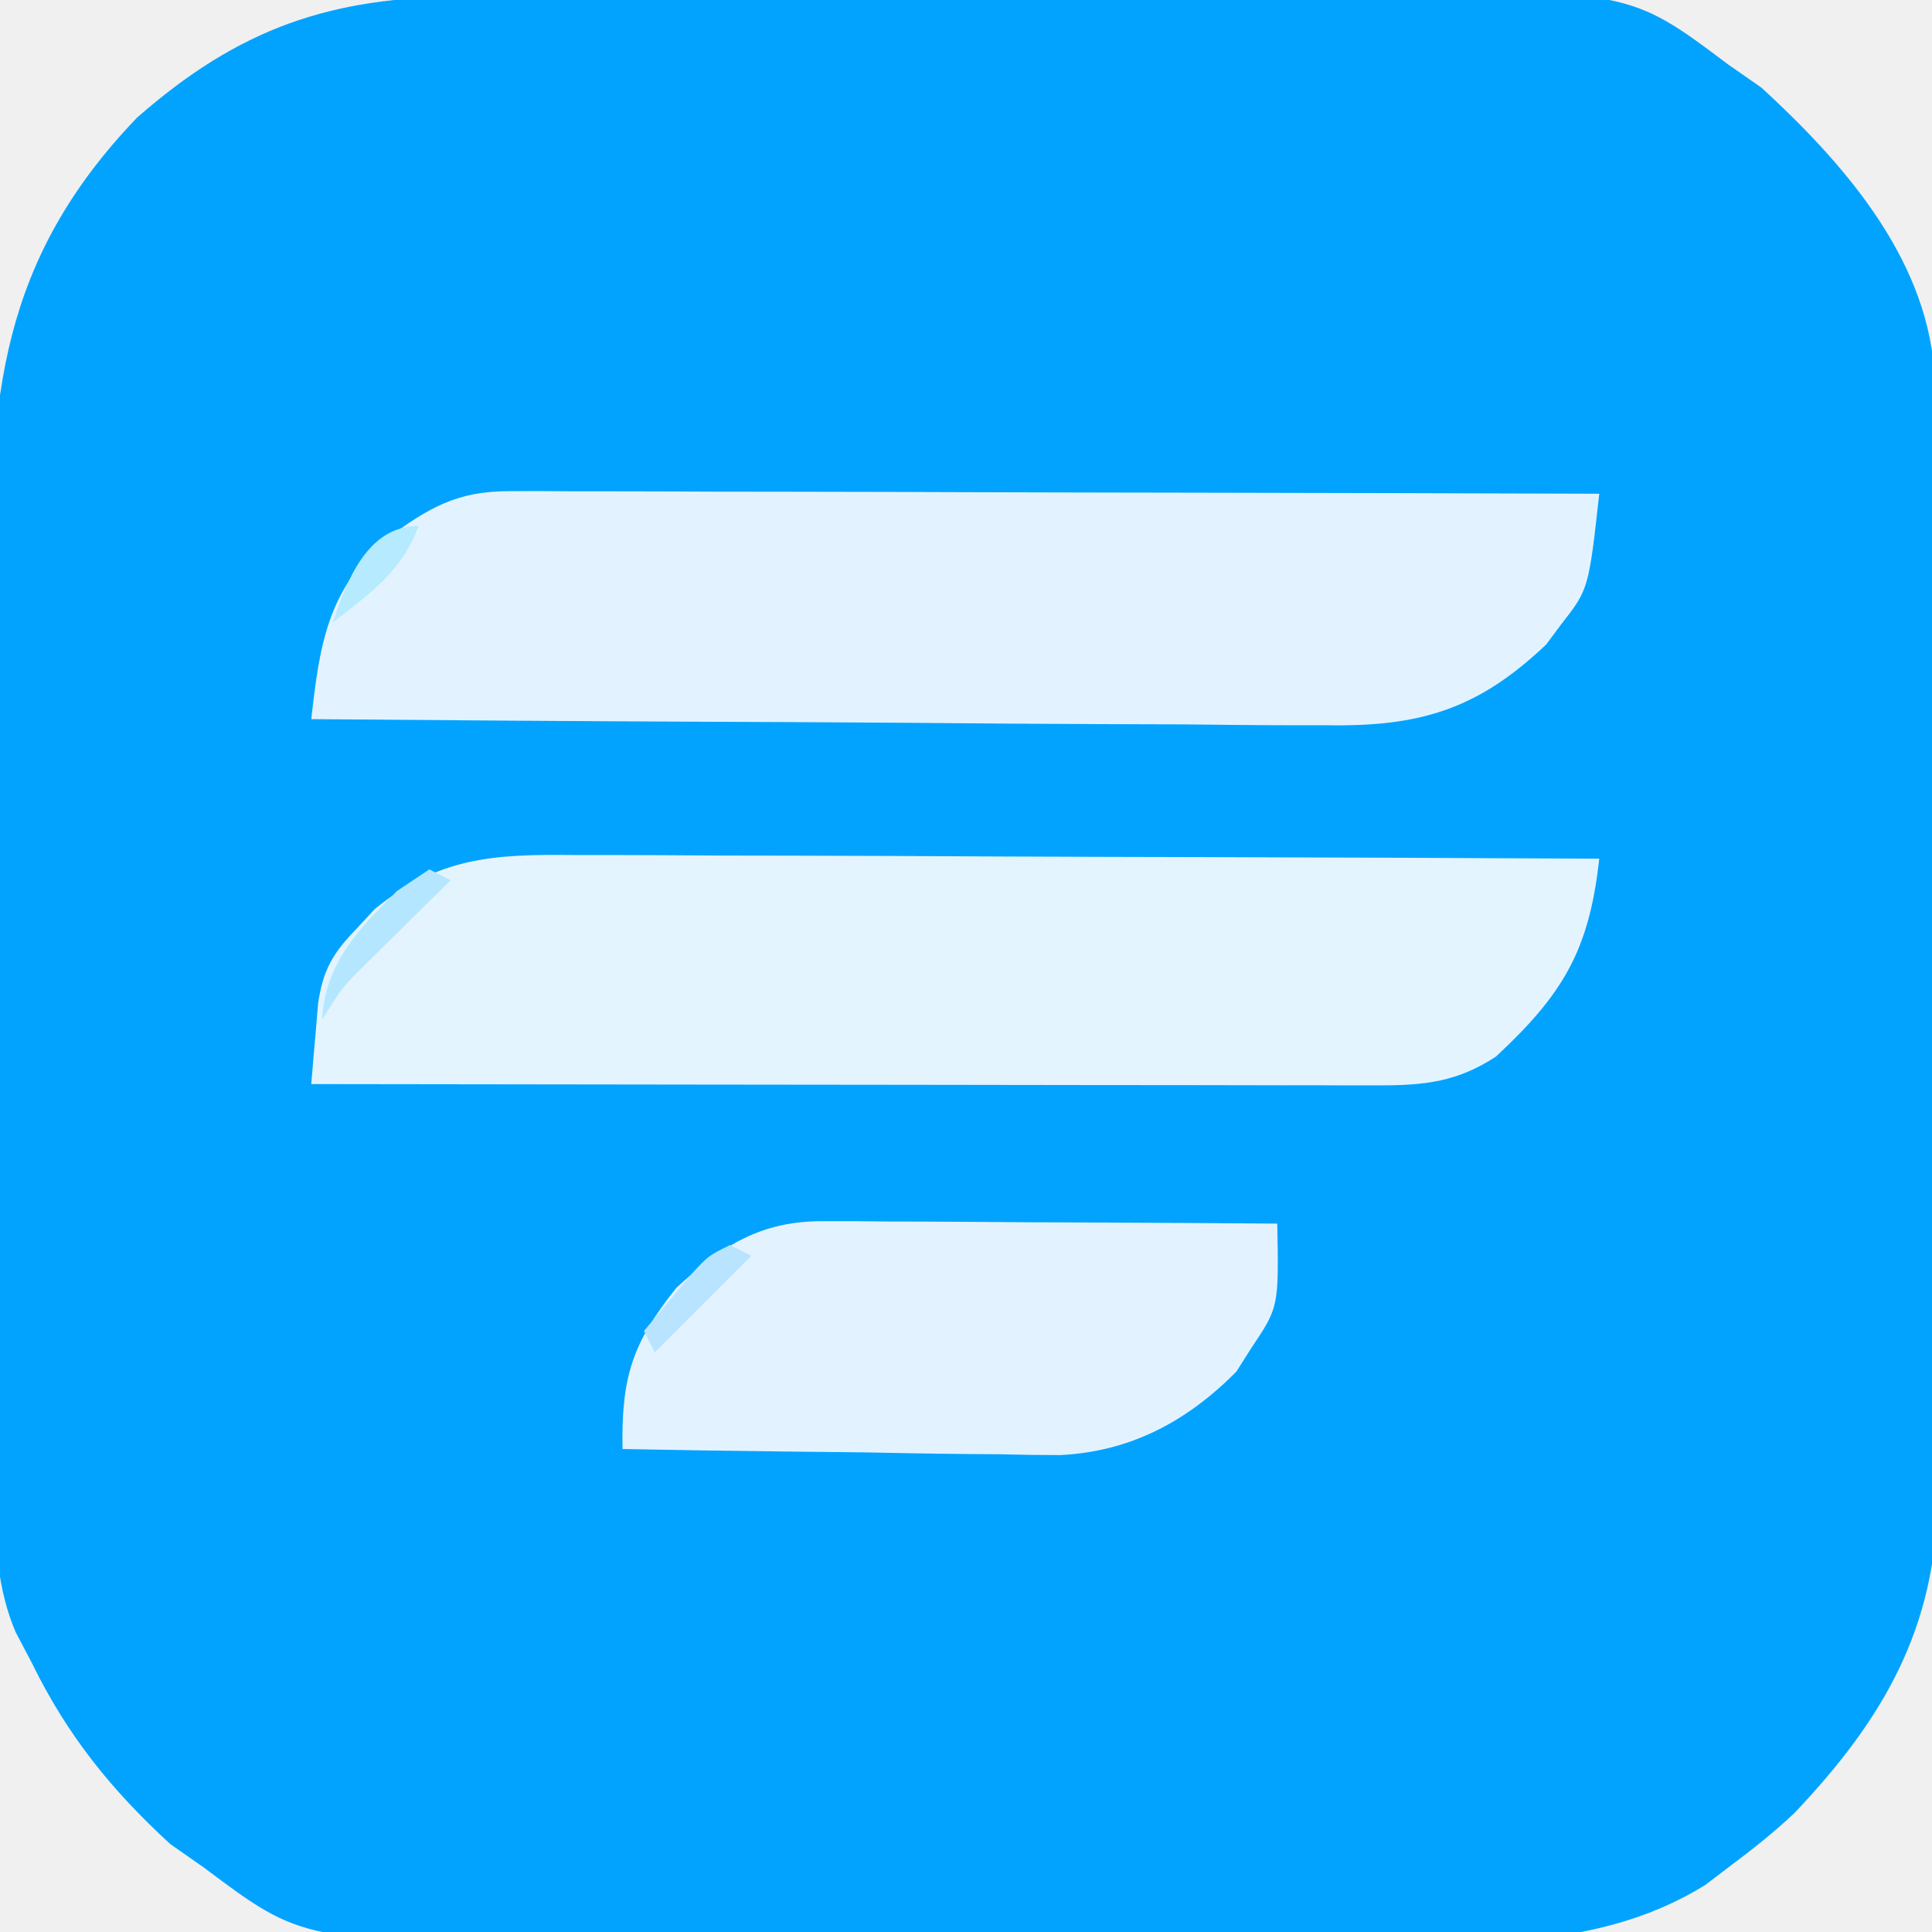
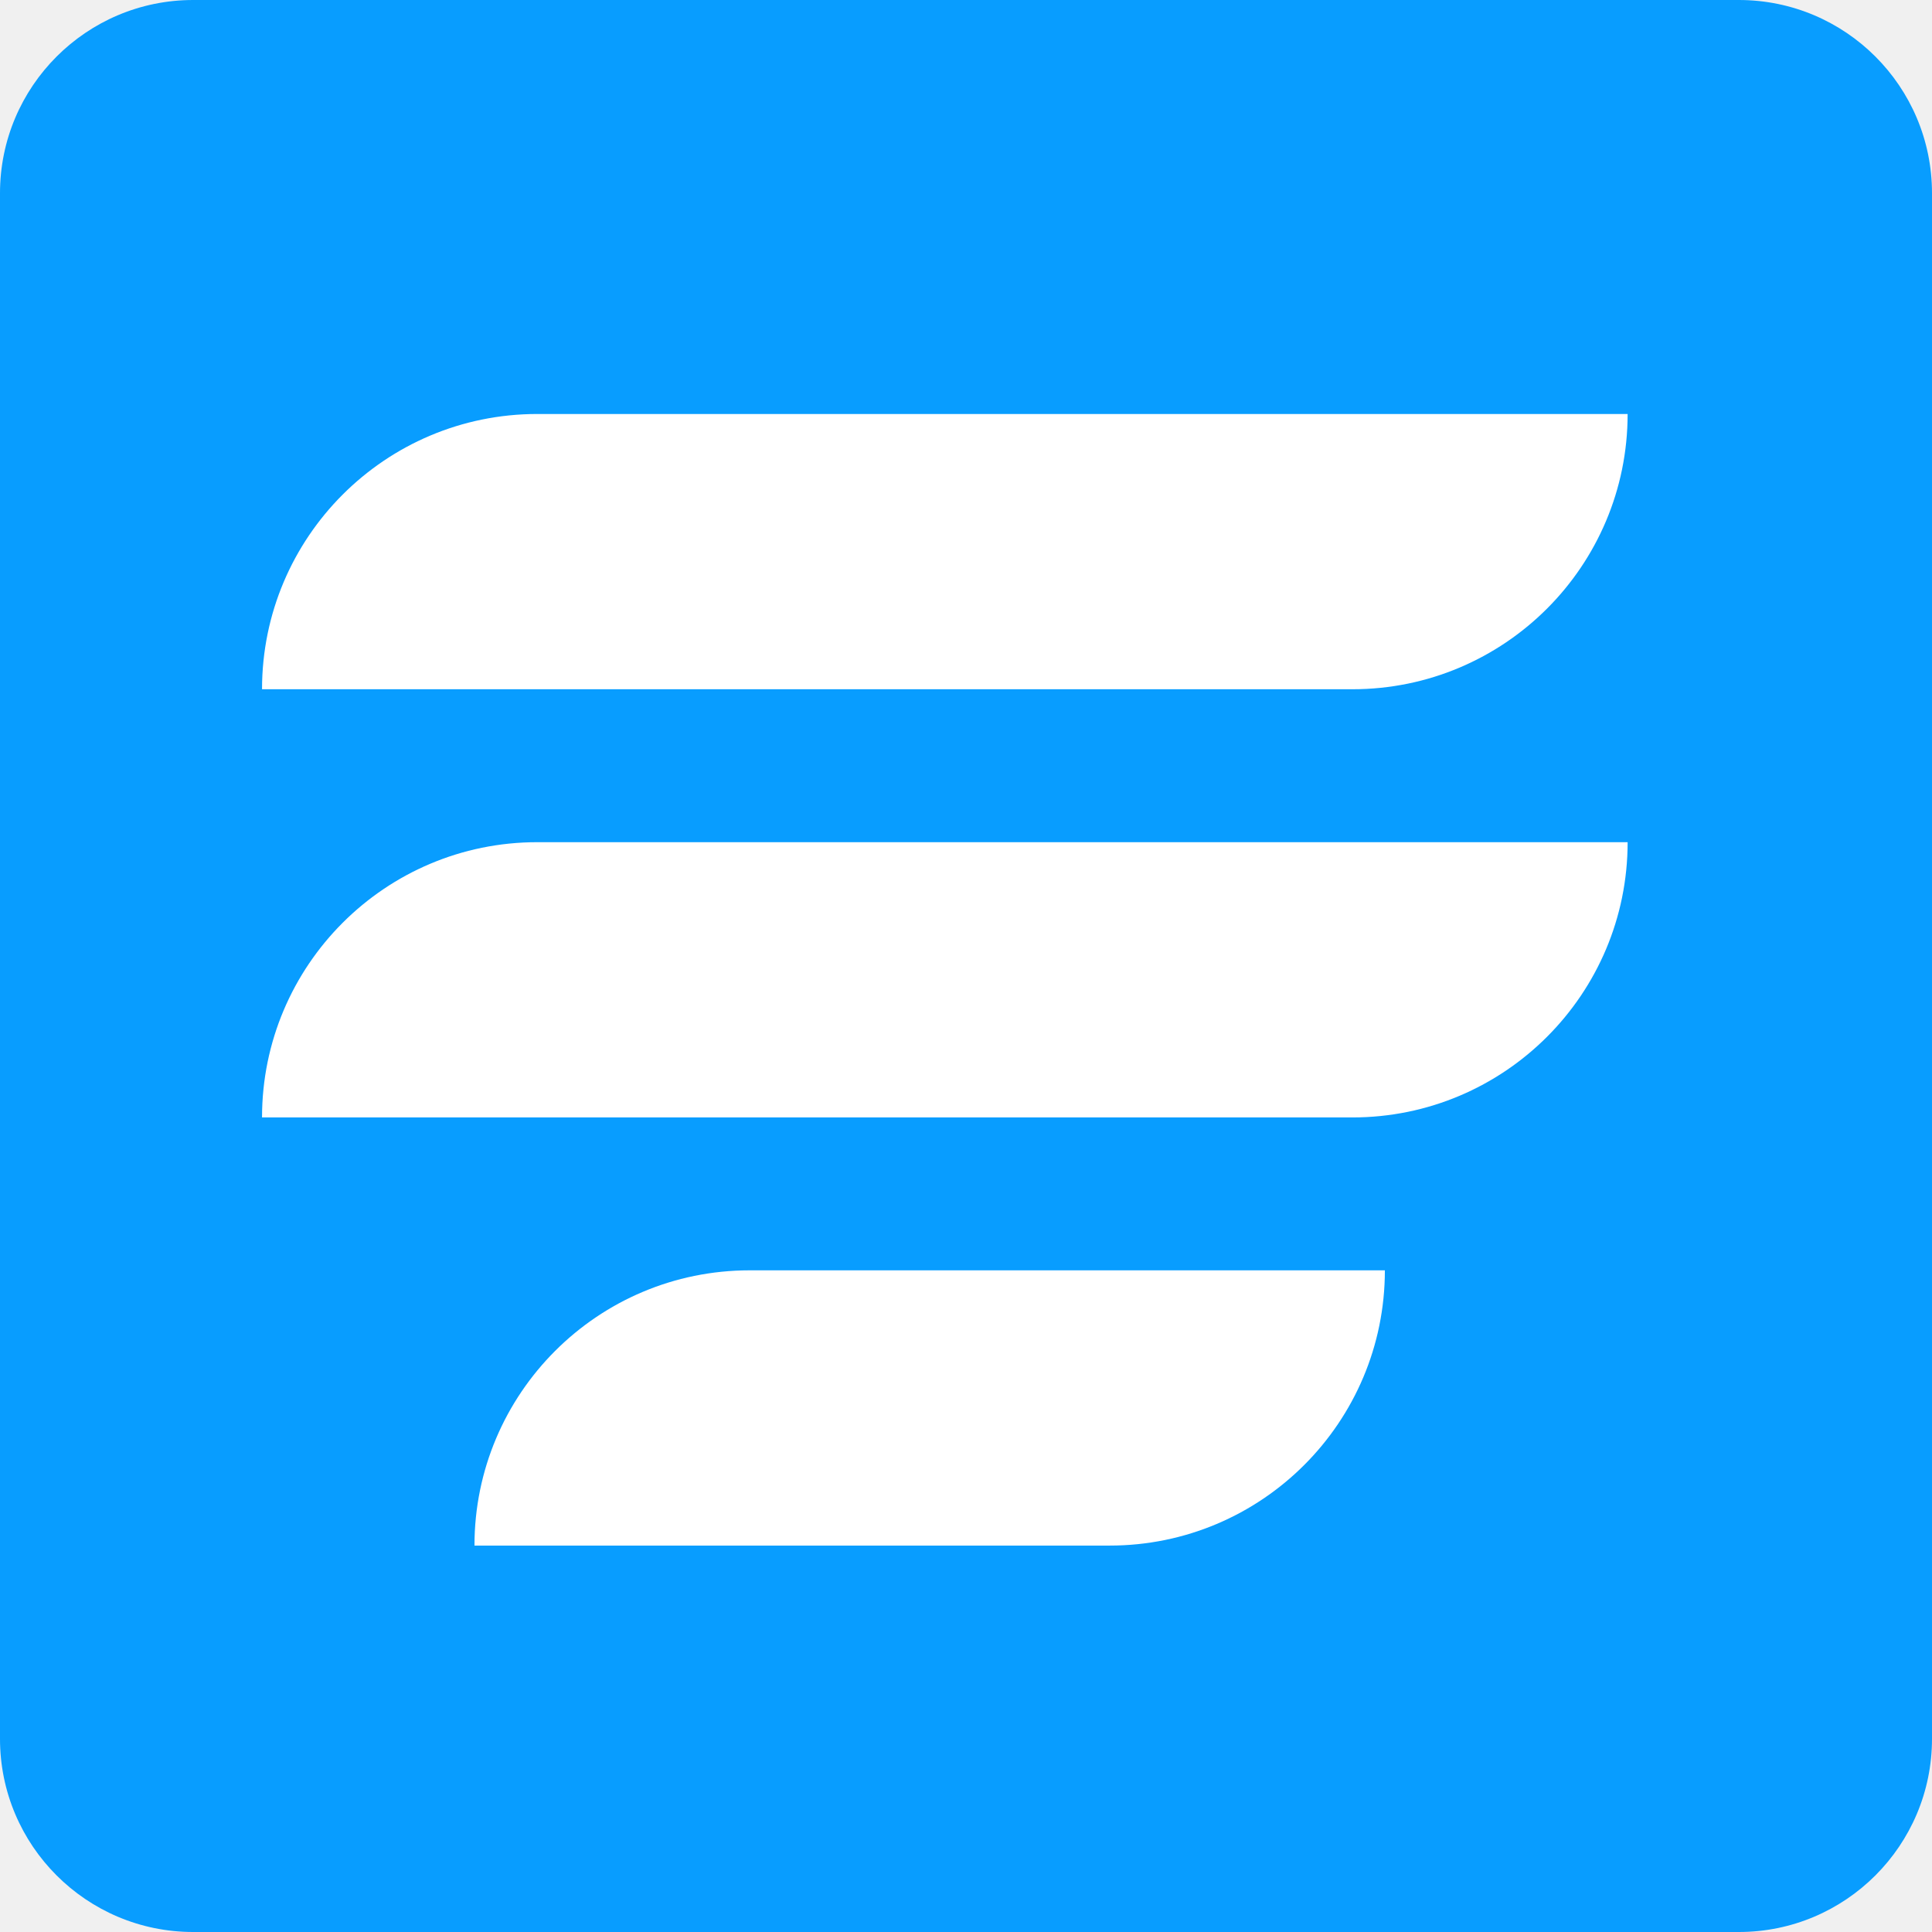
- <svg xmlns="http://www.w3.org/2000/svg" version="1.1" width="180" height="180">
-   <path d="M0 0 C1.123 -0.01 2.246 -0.02 3.402 -0.03 C7.111 -0.059 10.819 -0.073 14.527 -0.084 C17.113 -0.095 19.699 -0.107 22.284 -0.119 C27.014 -0.137 31.744 -0.149 36.474 -0.156 C43.407 -0.164 50.339 -0.199 57.271 -0.258 C63.301 -0.306 69.329 -0.321 75.359 -0.325 C77.911 -0.331 80.464 -0.347 83.016 -0.373 C108.543 -0.618 108.543 -0.618 117.769 6.322 C118.796 7.038 119.824 7.753 120.882 8.49 C128.36 15.357 136.107 24.1 136.96 34.69 C137.043 37.626 137.062 40.556 137.06 43.493 C137.066 44.609 137.073 45.726 137.08 46.876 C137.099 50.561 137.103 54.246 137.105 57.932 C137.111 60.5 137.118 63.068 137.125 65.636 C137.137 71.02 137.141 76.403 137.14 81.786 C137.138 87.988 137.16 94.19 137.191 100.391 C137.221 106.379 137.228 112.366 137.226 118.354 C137.229 120.891 137.238 123.428 137.253 125.966 C137.273 129.522 137.267 133.077 137.255 136.634 C137.266 137.673 137.277 138.712 137.289 139.783 C137.184 152.017 132.219 160.524 123.96 169.229 C121.99 171.097 119.943 172.695 117.769 174.322 C116.723 175.118 116.723 175.118 115.657 175.93 C104.674 182.744 91.663 181.188 79.207 181.119 C76.607 181.123 74.007 181.129 71.407 181.137 C65.974 181.145 60.541 181.133 55.108 181.104 C48.857 181.072 42.607 181.082 36.356 181.115 C30.303 181.146 24.251 181.143 18.198 181.125 C15.64 181.121 13.082 181.126 10.524 181.14 C-14.999 181.249 -14.999 181.249 -24.231 174.322 C-25.27 173.595 -26.309 172.868 -27.379 172.119 C-32.863 167.078 -36.942 162.024 -40.231 155.322 C-40.998 153.858 -40.998 153.858 -41.781 152.364 C-43.88 147.4 -43.682 142.417 -43.683 137.101 C-43.694 135.991 -43.706 134.881 -43.718 133.738 C-43.752 130.077 -43.762 126.417 -43.77 122.756 C-43.782 120.199 -43.795 117.641 -43.807 115.084 C-43.83 109.724 -43.84 104.363 -43.842 99.003 C-43.845 92.84 -43.885 86.678 -43.943 80.515 C-43.997 74.554 -44.011 68.593 -44.012 62.631 C-44.017 60.111 -44.034 57.591 -44.063 55.071 C-44.247 37.422 -43.211 24.574 -30.473 11.291 C-20.96 2.938 -12.431 0.026 0 0 Z " fill="#01A3FF" transform="translate(43.23096,-0.3222656)" />
-   <path d="M0 0 C1.552 -0.001 1.552 -0.001 3.136 -0.001 C6.545 0.001 9.953 0.024 13.362 0.048 C15.73 0.053 18.098 0.057 20.466 0.06 C26.69 0.072 32.914 0.101 39.138 0.135 C45.492 0.165 51.847 0.179 58.202 0.194 C70.664 0.226 83.126 0.277 95.588 0.341 C94.658 8.816 92.265 12.926 85.963 18.778 C82.415 21.112 79.35 21.466 75.159 21.461 C73.838 21.463 73.838 21.463 72.491 21.465 C71.533 21.461 70.575 21.458 69.587 21.454 C68.572 21.454 67.557 21.454 66.512 21.455 C63.157 21.454 59.802 21.446 56.448 21.438 C54.122 21.436 51.796 21.435 49.47 21.434 C43.348 21.43 37.225 21.42 31.103 21.409 C24.856 21.399 18.609 21.394 12.362 21.389 C0.104 21.379 -12.154 21.362 -24.412 21.341 C-24.282 19.728 -24.143 18.116 -24 16.504 C-23.924 15.607 -23.848 14.709 -23.769 13.784 C-23.32 10.711 -22.383 9.119 -20.224 6.903 C-19.653 6.286 -19.082 5.668 -18.494 5.032 C-12.531 0.188 -7.373 -0.082 0 0 Z " fill="#E3F4FF" transform="translate(53.41162,79.65942)" />
-   <path d="M0 0 C0.897 -0.003 1.795 -0.005 2.719 -0.008 C4.185 0.002 4.185 0.002 5.679 0.013 C6.714 0.013 7.748 0.013 8.814 0.013 C12.234 0.014 15.653 0.03 19.073 0.045 C21.444 0.049 23.815 0.052 26.185 0.054 C32.426 0.061 38.666 0.081 44.907 0.103 C51.275 0.124 57.643 0.133 64.01 0.143 C76.505 0.164 89 0.198 101.495 0.241 C100.502 9.144 100.502 9.144 97.932 12.428 C97.477 13.04 97.022 13.653 96.553 14.283 C90.13 20.39 84.704 21.973 75.948 21.808 C74.41 21.809 74.41 21.809 72.841 21.81 C69.475 21.807 66.111 21.768 62.745 21.729 C60.402 21.719 58.059 21.712 55.717 21.707 C49.568 21.688 43.42 21.639 37.271 21.584 C30.991 21.533 24.709 21.51 18.428 21.485 C6.117 21.431 -6.194 21.346 -18.505 21.241 C-17.742 14.432 -17.018 9.211 -11.568 4.491 C-7.583 1.563 -4.978 -0.012 0 0 Z " fill="#E2F3FF" transform="translate(47.50519,45.75949)" />
-   <path d="M0 0 C1.411 0 1.411 0 2.851 0 C4.362 0.016 4.362 0.016 5.903 0.032 C7.46 0.036 7.46 0.036 9.047 0.04 C12.359 0.052 15.67 0.077 18.981 0.102 C21.228 0.112 23.474 0.121 25.72 0.129 C31.224 0.151 36.728 0.185 42.231 0.227 C42.376 8.003 42.376 8.003 39.794 11.852 C39.341 12.566 38.889 13.28 38.423 14.016 C33.822 18.658 28.565 21.475 21.987 21.795 C20.088 21.794 18.189 21.766 16.29 21.715 C15.282 21.708 14.273 21.701 13.235 21.694 C10.045 21.666 6.858 21.603 3.669 21.54 C1.494 21.514 -0.681 21.492 -2.856 21.471 C-8.161 21.416 -13.465 21.333 -18.769 21.227 C-18.883 14.55 -17.884 11.388 -13.769 6.227 C-9.488 2.26 -5.889 -0.032 0 0 Z " fill="#E2F3FF" transform="translate(76.76855,113.7729)" />
-   <path d="M0 0 C0.66 0.33 1.32 0.66 2 1 C0.952 2.031 0.952 2.031 -0.117 3.082 C-1.027 3.983 -1.937 4.884 -2.875 5.812 C-3.78 6.706 -4.685 7.599 -5.617 8.52 C-8.098 10.956 -8.098 10.956 -10 14 C-9.68 8.715 -6.613 5.568 -3 2 C-2.01 1.34 -1.02 0.68 0 0 Z " fill="#B4E7FF" transform="translate(40,81)" />
-   <path d="M0 0 C0.66 0.33 1.32 0.66 2 1 C-0.97 3.97 -3.94 6.94 -7 10 C-7.33 9.34 -7.66 8.68 -8 8 C-7.046 6.851 -6.086 5.706 -5.125 4.562 C-4.591 3.924 -4.058 3.286 -3.508 2.629 C-2 1 -2 1 0 0 Z " fill="#B8E4FF" transform="translate(68,116)" />
-   <path d="M0 0 C-1.583 4.274 -4.506 6.265 -8 9 C-6.69 5.07 -4.75 0 0 0 Z " fill="#B5EAFF" transform="translate(39,49)" />
+ <svg xmlns="http://www.w3.org/2000/svg" width="300" height="300" viewBox="0 0 300 300" fill="none">
+   <rect x="1.54489e-06" width="300" height="300" rx="30" fill="#089DFF" />
+   <path d="M40.688 107.026C40.688 83.421 59.823 64.285 83.429 64.285H252.737C252.737 87.89 233.602 107.026 209.996 107.026H40.688Z" fill="white" />
+   <path d="M40.688 173.515C40.688 149.91 59.824 130.774 83.429 130.774H252.738C252.738 154.379 233.602 173.515 209.997 173.515H40.688Z" fill="white" />
+   <path d="M73.676 239.997C73.676 216.392 92.812 197.256 116.418 197.256H215.043C215.043 220.861 195.907 239.997 172.302 239.997H73.676Z" fill="white" />
</svg>
